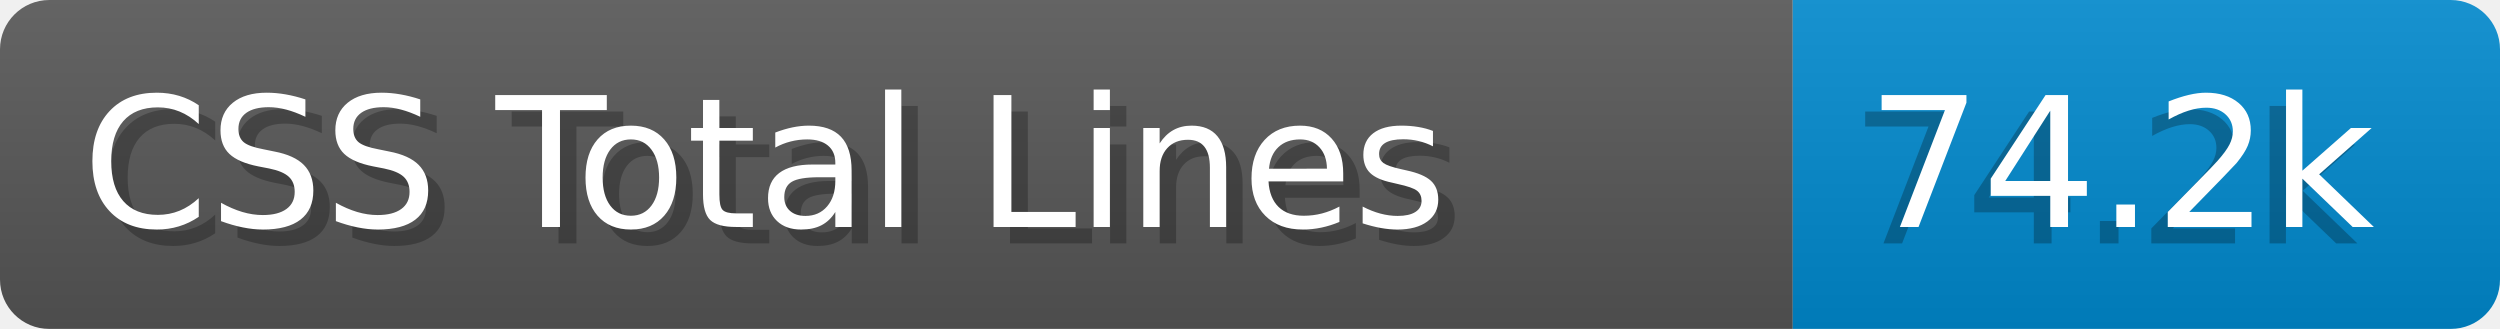
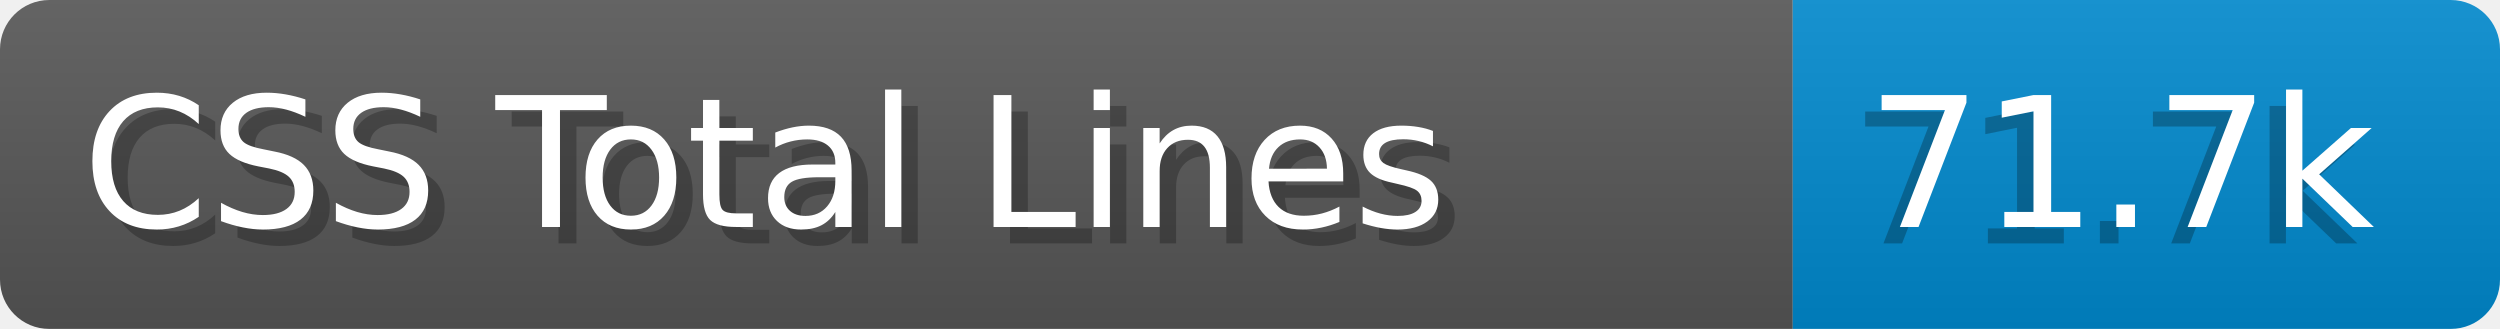
- <svg xmlns="http://www.w3.org/2000/svg" width="152.0" height="20" viewBox="0 0 1520.0 200" role="img" aria-label="CSS Total Lines: 74.2k">
+ <svg xmlns="http://www.w3.org/2000/svg" width="152.0" height="20" viewBox="0 0 1520.0 200" role="img" aria-label="CSS Total Lines: 71.7k">
  <linearGradient id="a" x2="0" y2="100%">
    <stop offset="0" stop-opacity=".1" stop-color="#EEE" />
    <stop offset="1" stop-opacity=".1" />
  </linearGradient>
  <mask id="m">
    <rect width="1520.0" height="200" rx="30" fill="#FFF" />
  </mask>
  <g mask="url(#m)">
    <rect width="1090.0" height="200" fill="#555" />
    <rect width="430.0" height="200" fill="#08C" x="1090.0" />
    <rect width="1520.0" height="200" fill="url(#a)" />
  </g>
  <g aria-hidden="true" fill="#fff" text-anchor="start" font-family="Verdana,DejaVu Sans,sans-serif" font-size="110">
    <text x="60" y="148" textLength="990.0" fill="#000" opacity="0.25">CSS Total Lines</text>
    <text x="50" y="138" textLength="990.0">CSS Total Lines</text>
-     <text x="1125.0" y="148" textLength="330.0" fill="#000" opacity="0.25">74.2k</text>
-     <text x="1135.0" y="138" textLength="330.0">74.2k</text>
+     <text x="1125.0" y="148" textLength="330.0" fill="#000" opacity="0.25">71.7k</text>
+     <text x="1135.0" y="138" textLength="330.0">71.7k</text>
  </g>
</svg>
